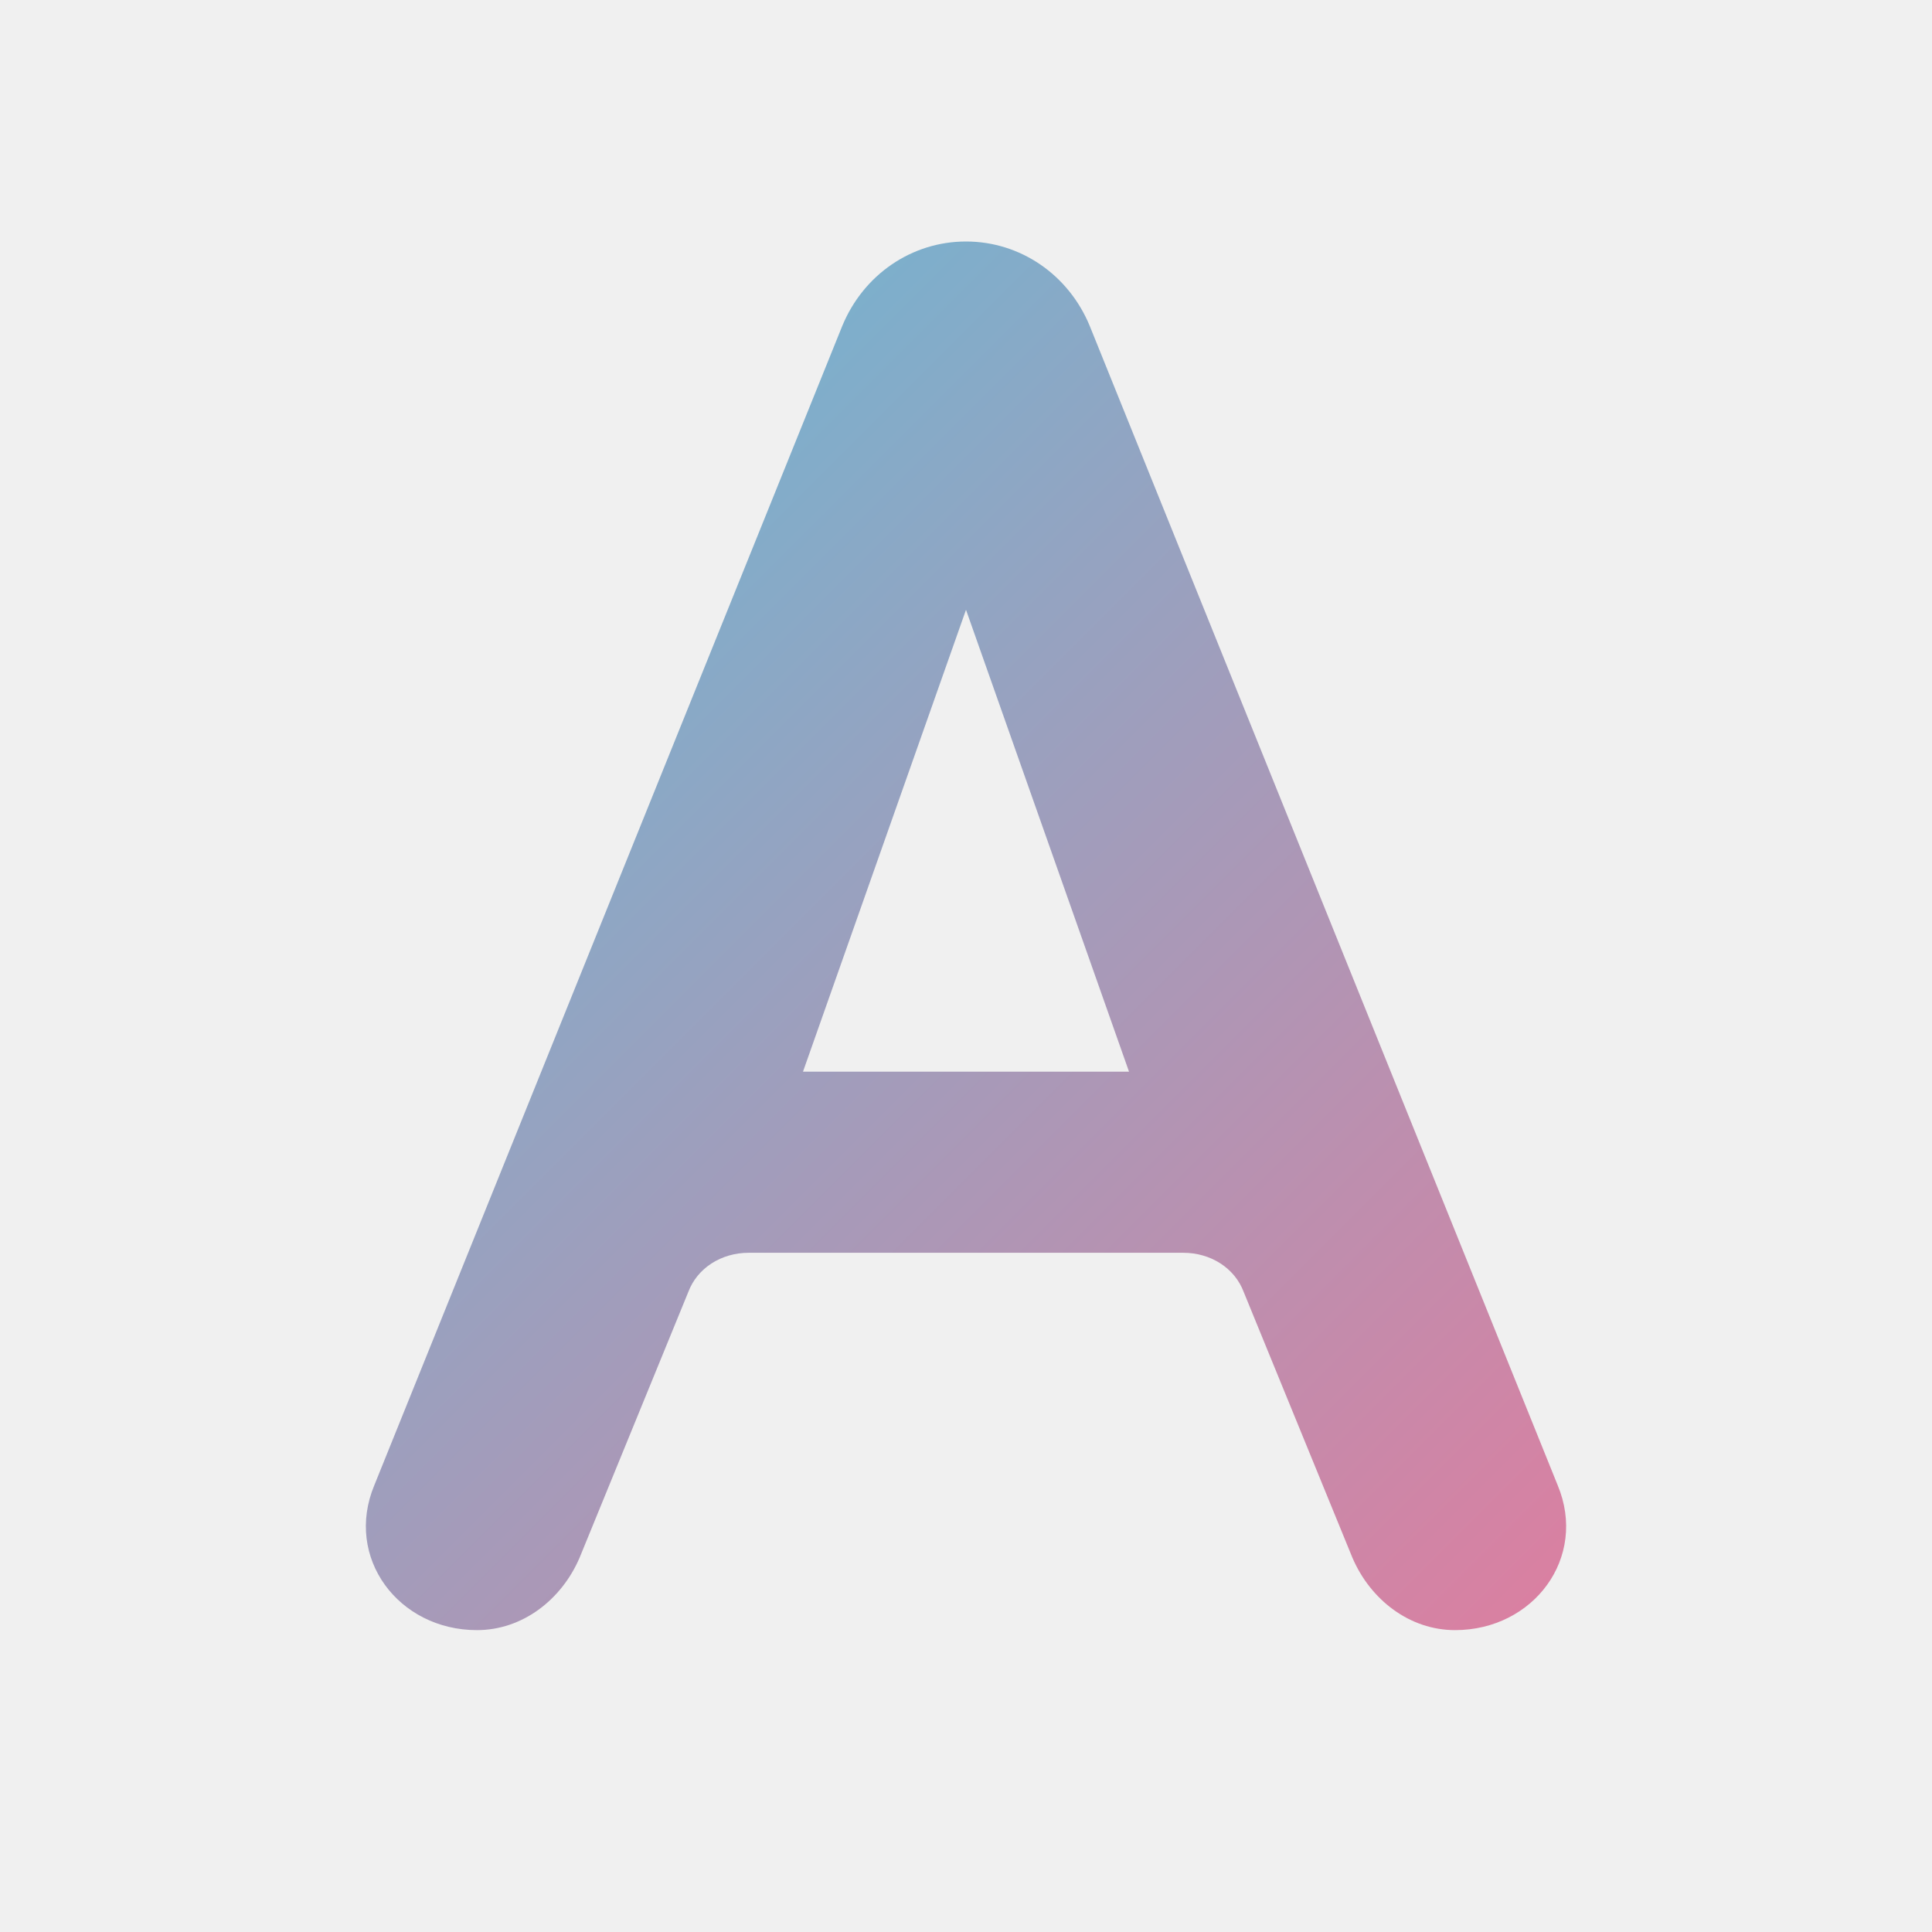
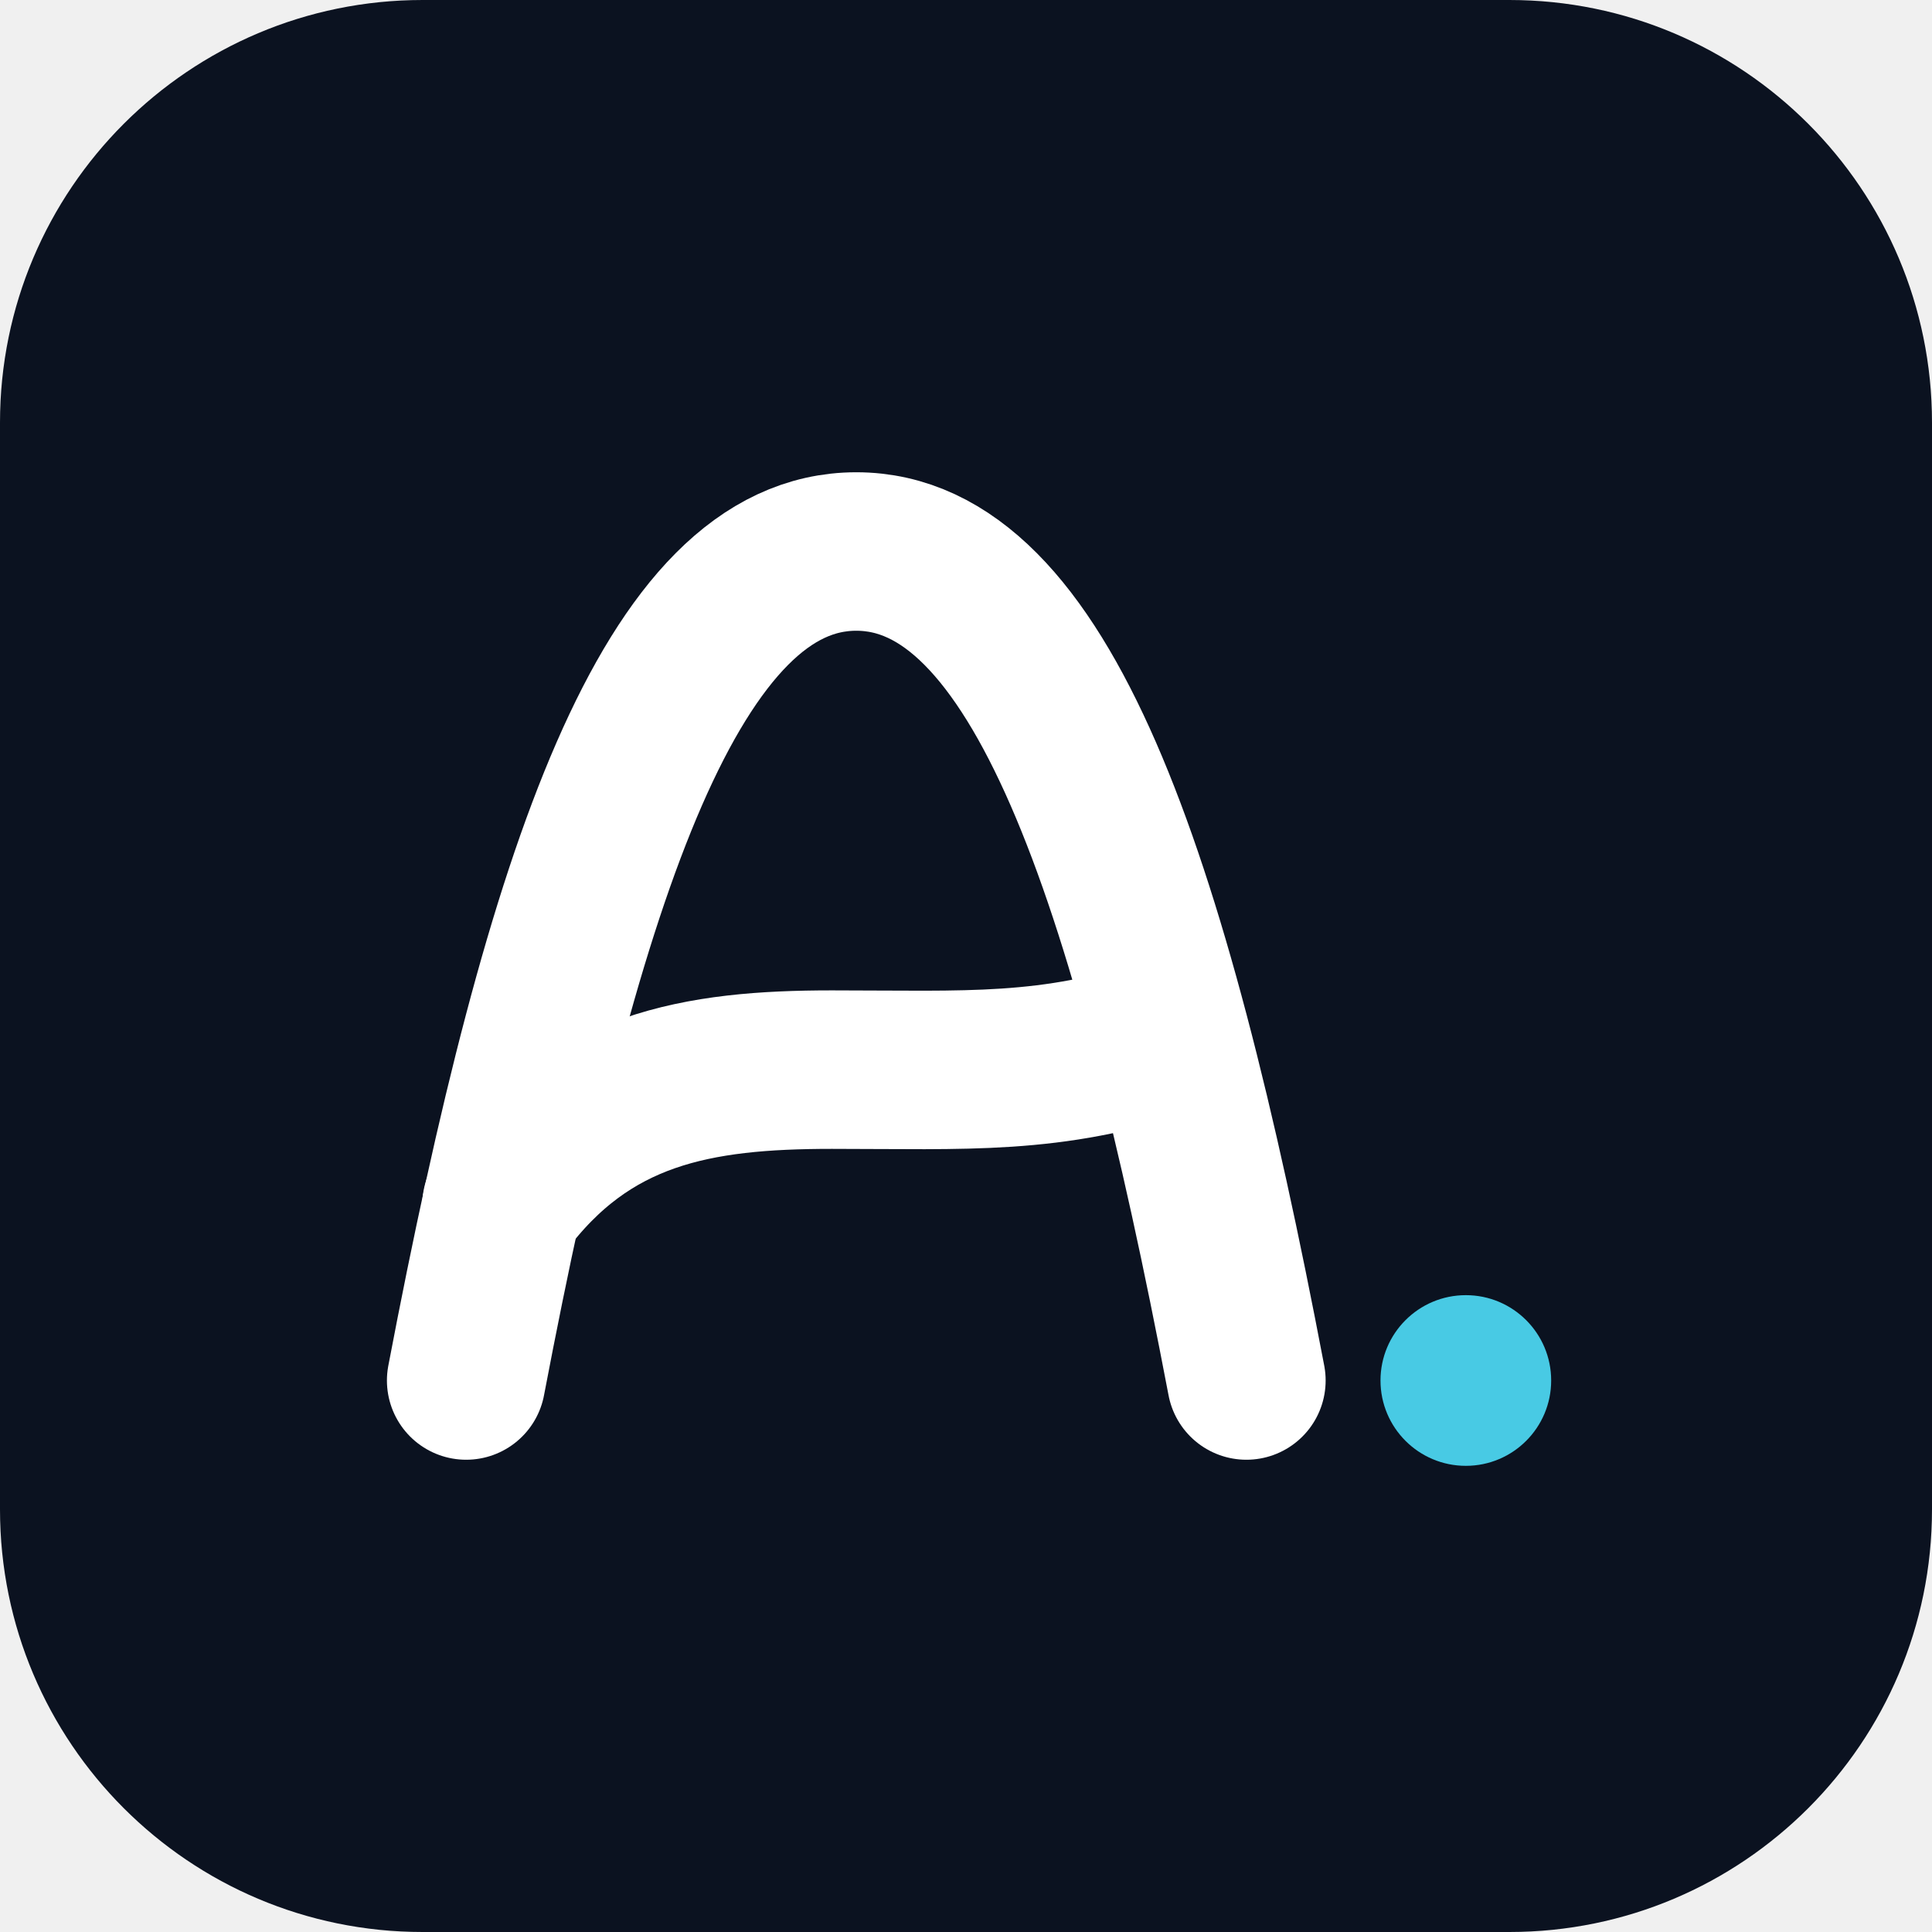
<svg xmlns="http://www.w3.org/2000/svg" width="64" height="64" viewBox="0 0 64 64" fill="none">
-   <defs>
-     <linearGradient id="a-grad" x1="0" y1="0" x2="64" y2="64" gradientUnits="userSpaceOnUse">
-       <stop offset="0%" stop-color="#48cae4" />
-       <stop offset="100%" stop-color="#fb6f92" />
-     </linearGradient>
-   </defs>
-   <path d="M32 8C30.2 8 28.6 9.1 27.9 10.8L12.4 49.2C11.4 51.6 13.2 54 15.8 54C17.3 54 18.6 53 19.2 51.6L22.8 42.8C23.1 42 23.9 41.5 24.8 41.5H39.2C40.1 41.5 40.9 42 41.2 42.8L44.8 51.6C45.4 53 46.7 54 48.2 54C50.8 54 52.6 51.6 51.6 49.2L36.1 10.8C35.4 9.1 33.8 8 32 8ZM26.6 35.5L32 20.2L37.4 35.5H26.6Z" fill="url(#a-grad)" />
+   <rect width="64" height="64" rx="14" fill="#0B1220" />
+   <svg x="11" y="12.6" width="42" height="38.8" viewBox="5 2 104 96">
+     <g fill="none" stroke="#FFFFFF" stroke-width="13" stroke-linecap="round" stroke-linejoin="round">
+       <path d="M16 84C24 42 33 16 48 16C63 16 72 42 80 84" />
+       <path d="M18.9 69.6C26 60 35 58.5 46 58.5C57 58.5 64 59 73.7 55.7" />
+     </g>
+     <circle cx="98" cy="84" r="7" fill="#48CAE4" />
+   </svg>
</svg>
